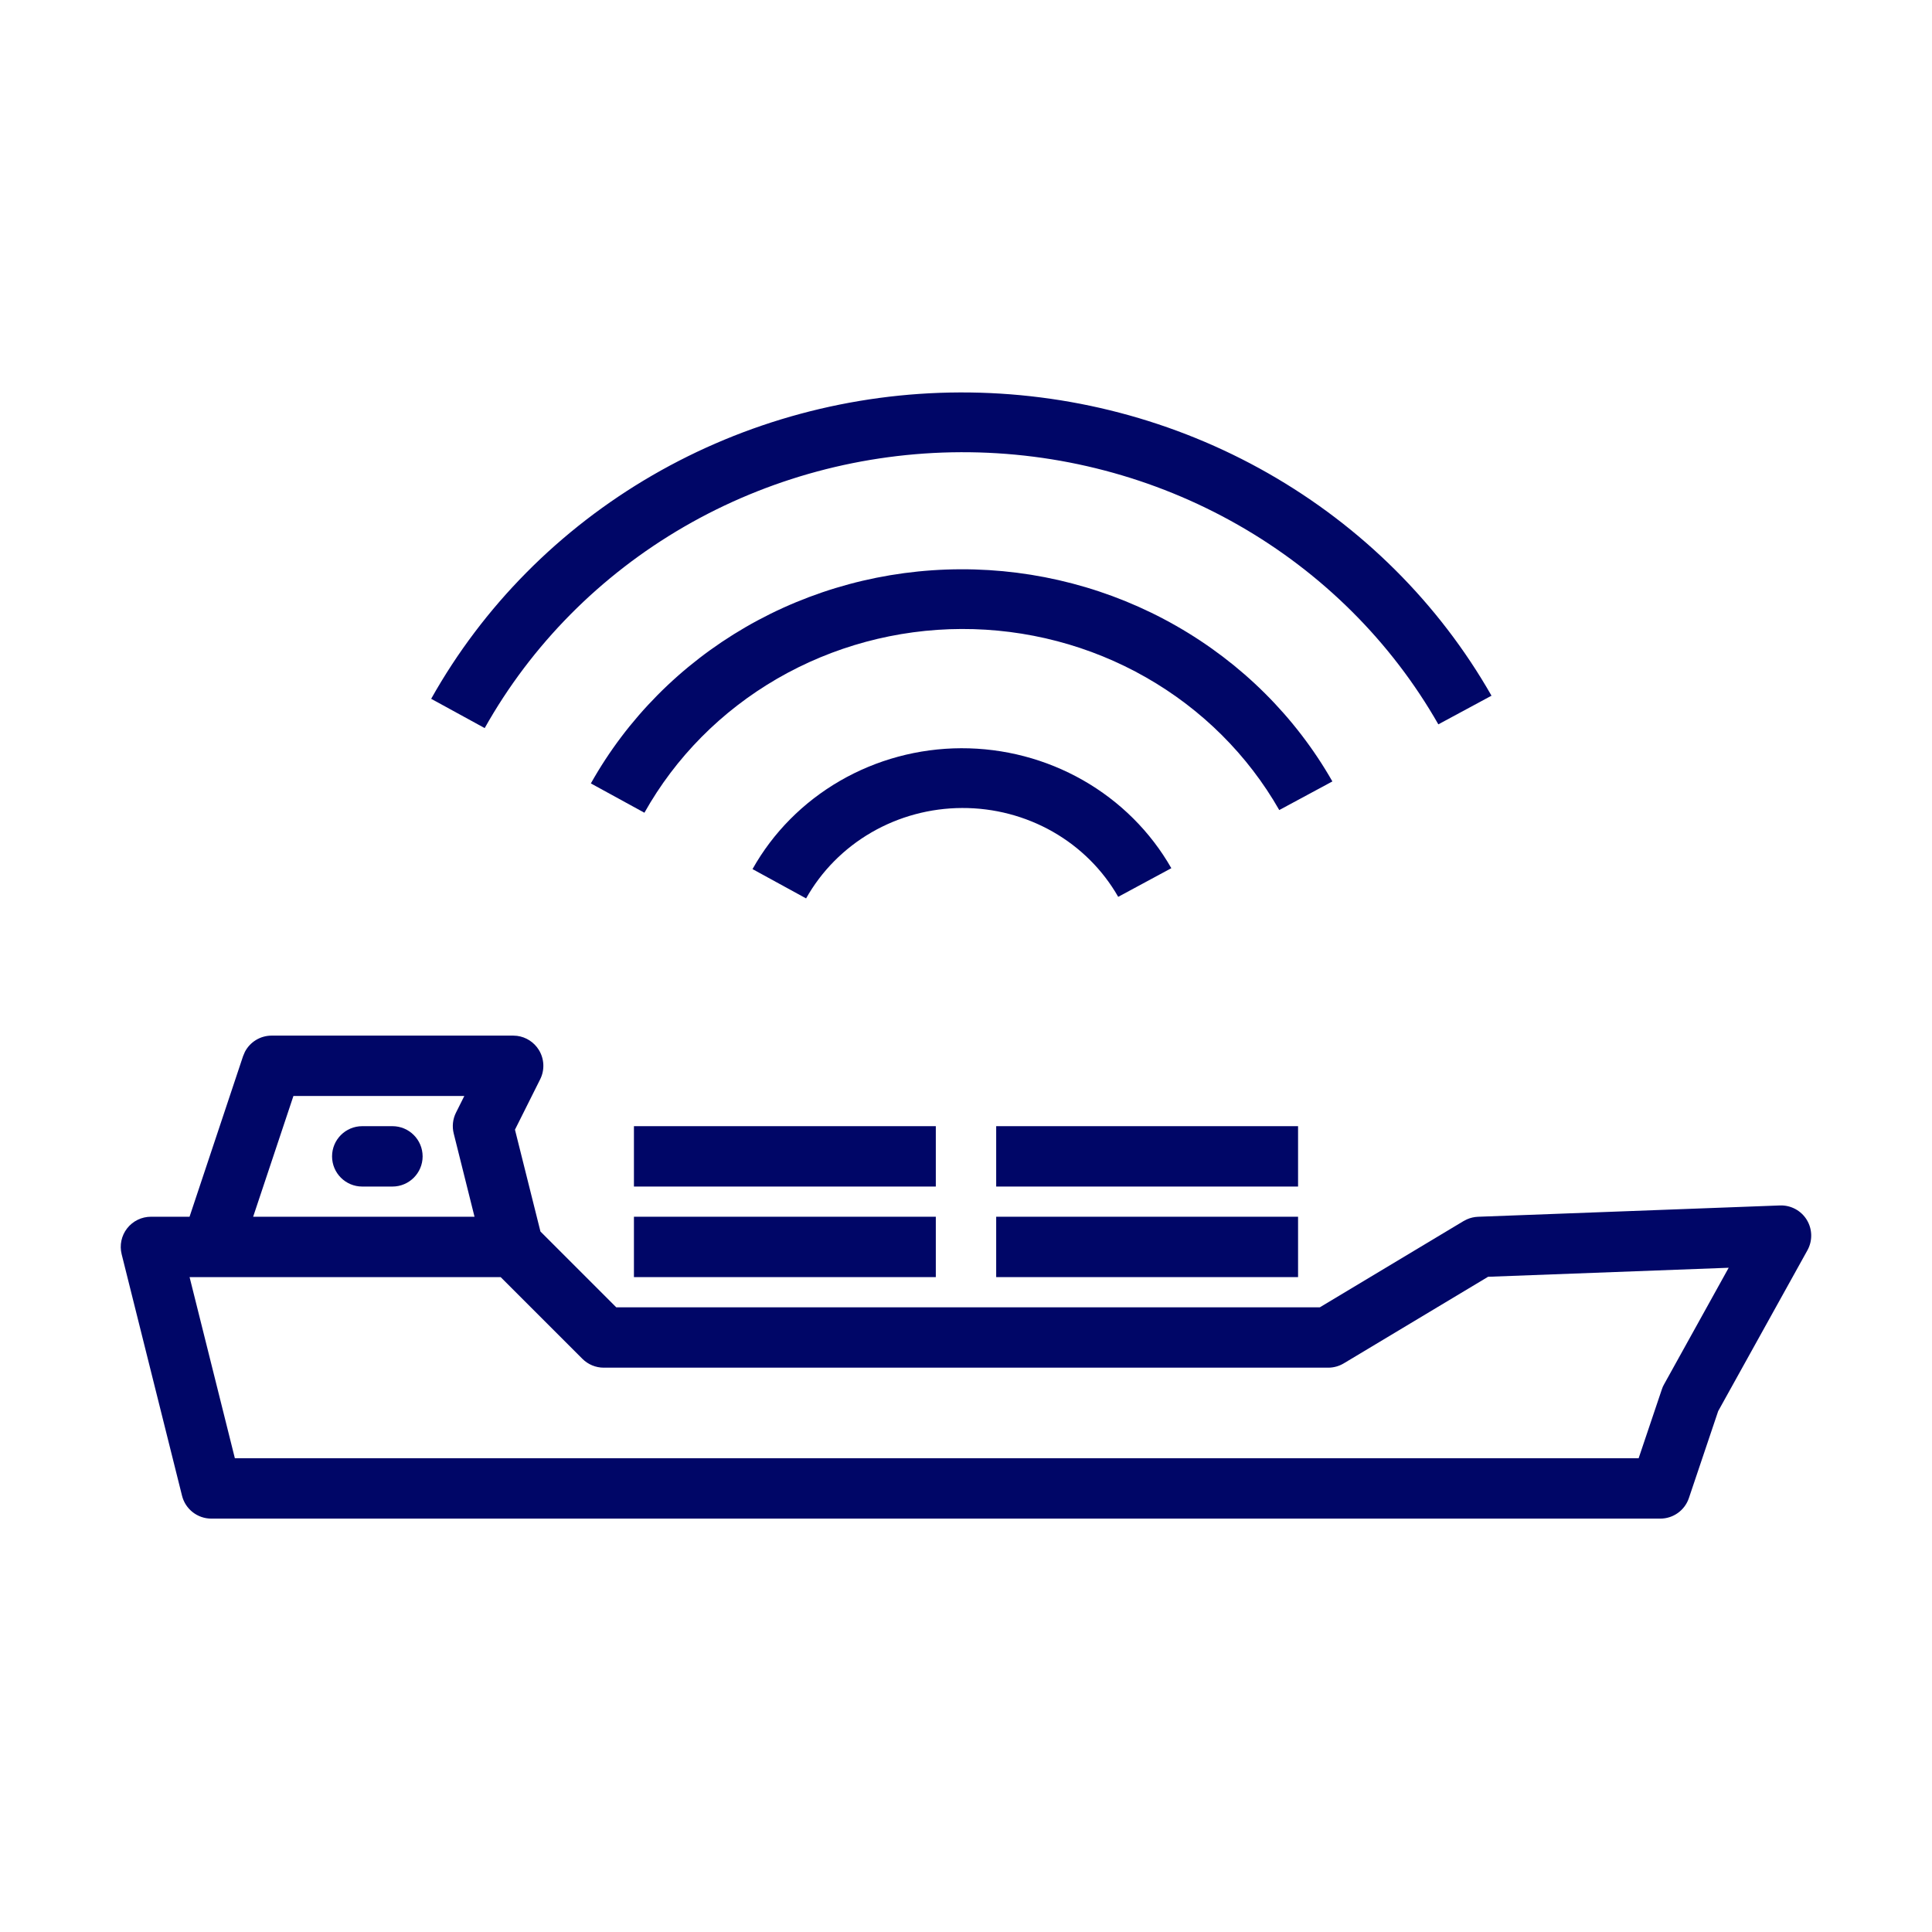
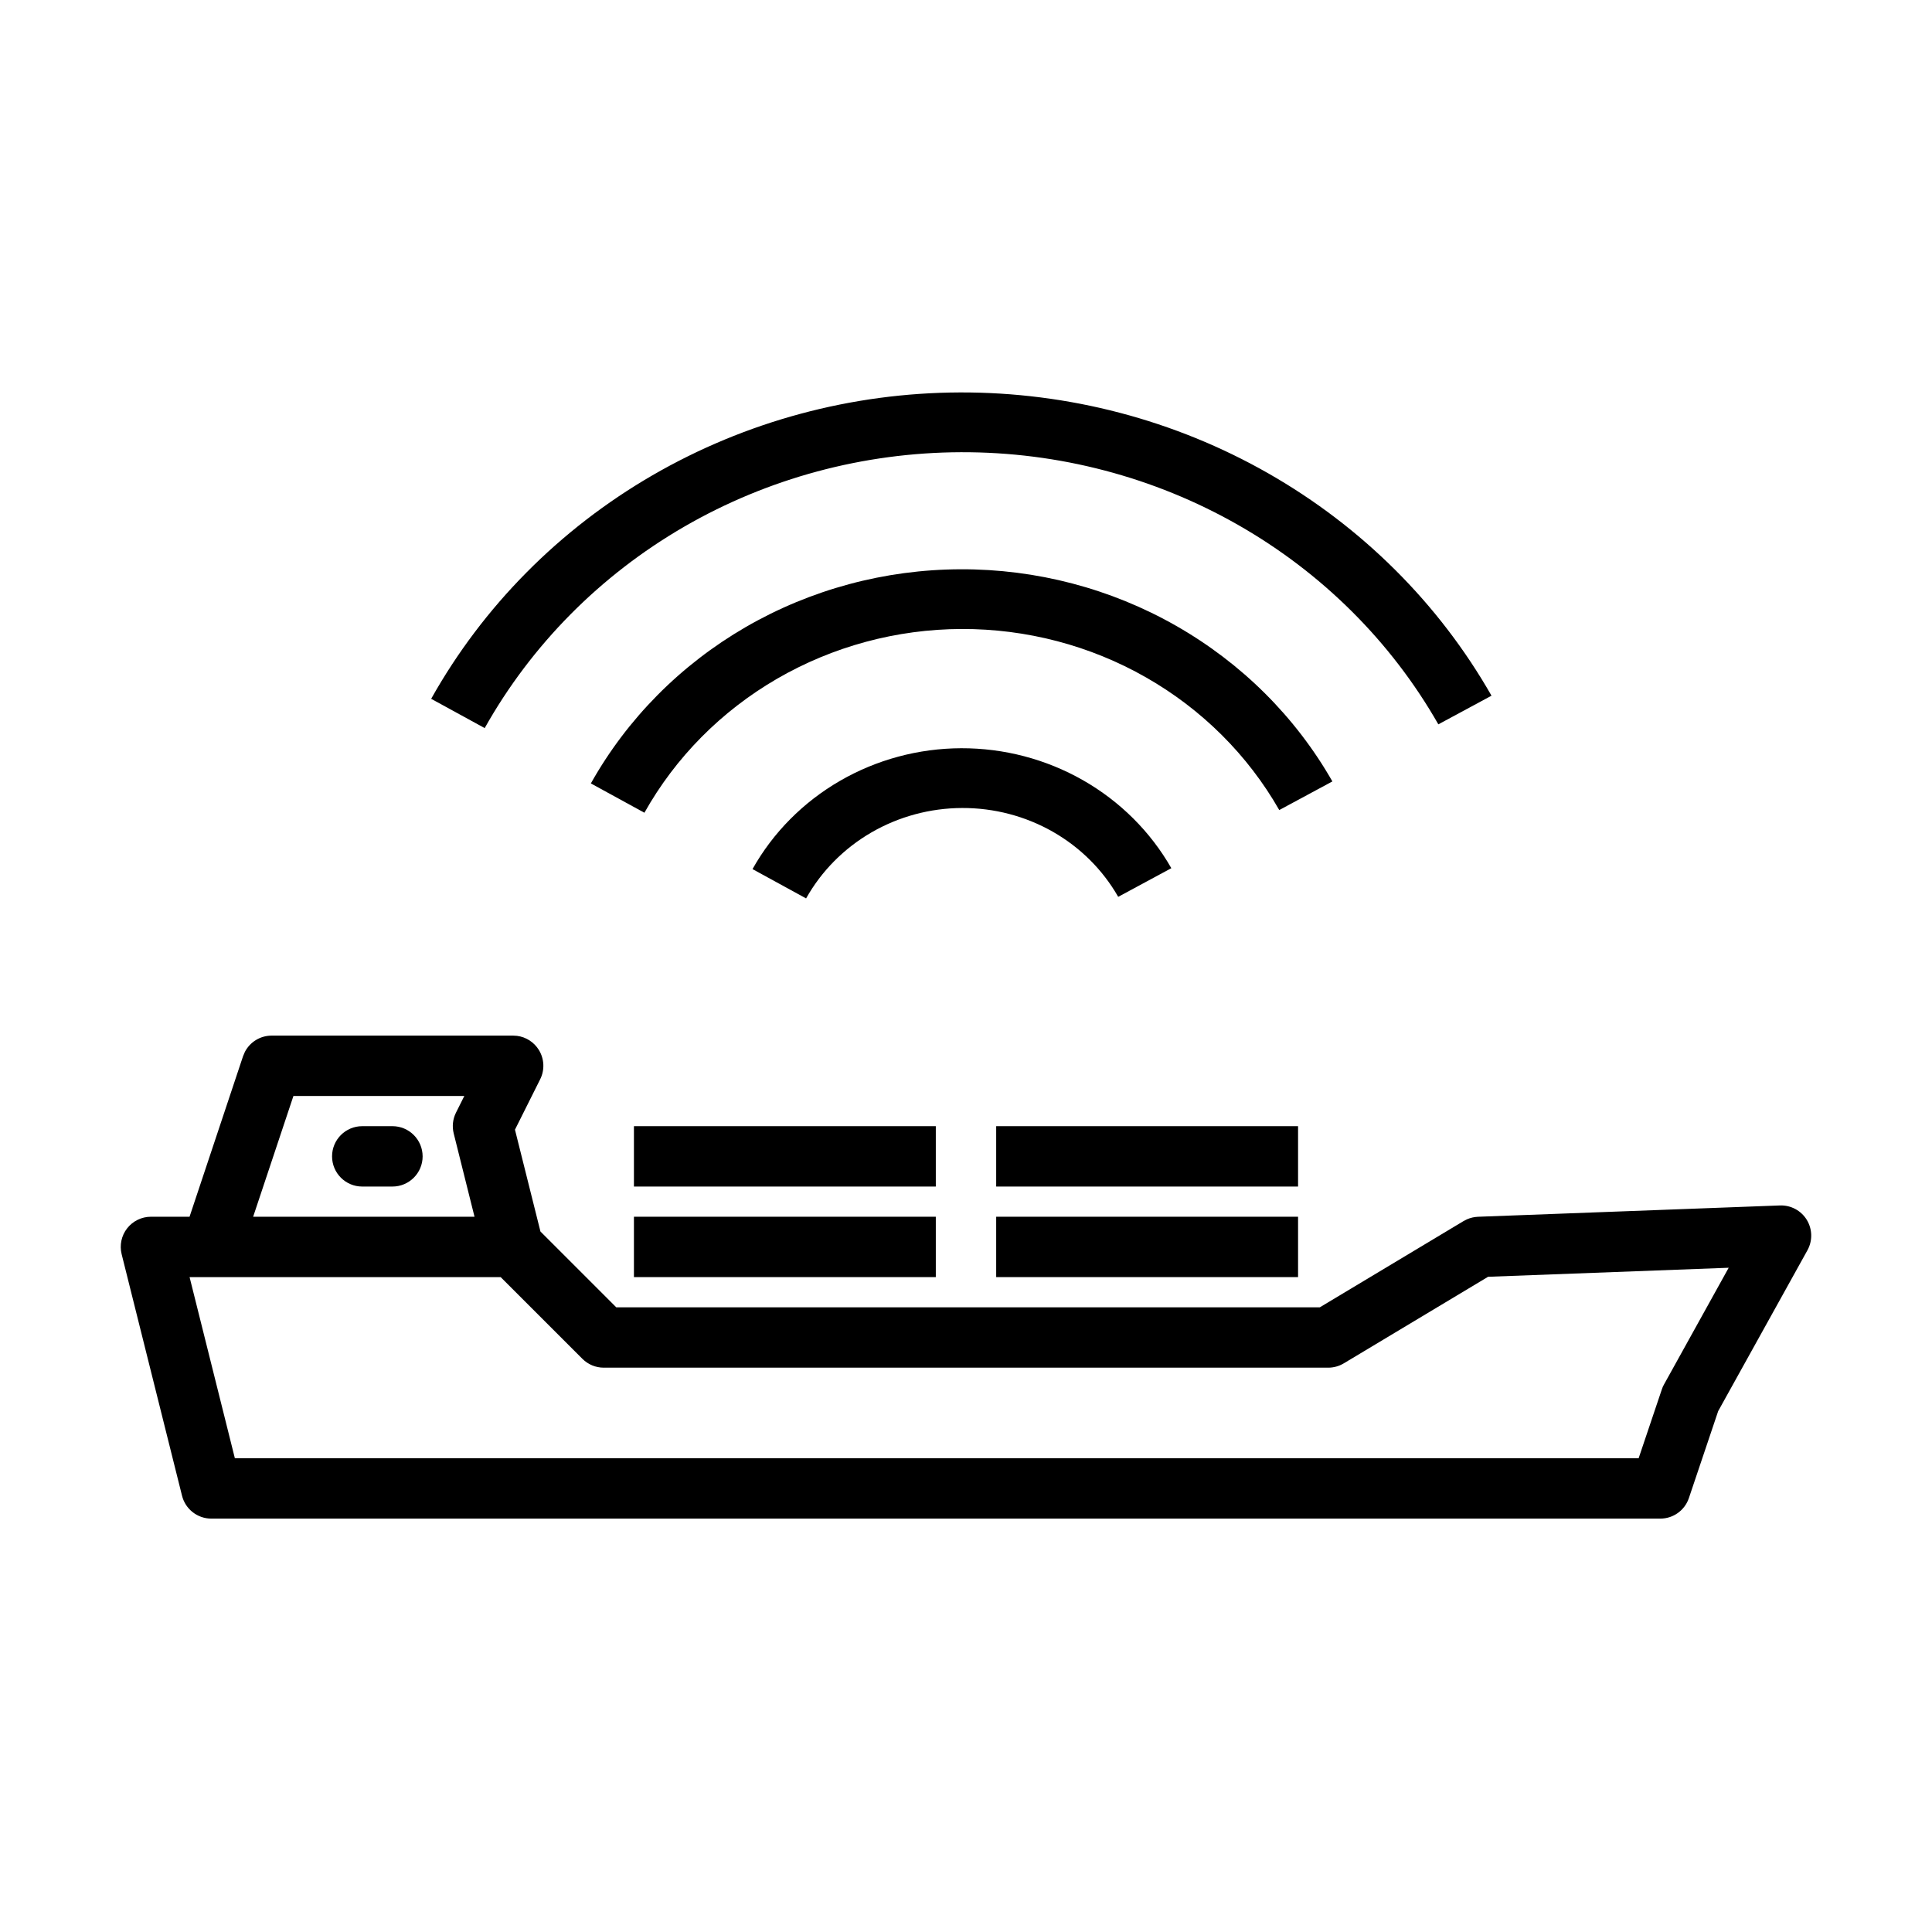
<svg xmlns="http://www.w3.org/2000/svg" width="64" height="64" viewBox="0 0 64 64" fill="none">
-   <path d="M13 37.306C13.552 37.306 13.999 37.754 14 38.306C14 38.858 13.552 39.306 13 39.306H12C11.447 39.306 11 38.858 11 38.306C11 37.754 11.447 37.306 12 37.306H13Z" fill="#000667" />
-   <path fill-rule="evenodd" clip-rule="evenodd" d="M17.128 34.314C17.425 34.352 17.691 34.523 17.85 34.78C18.032 35.075 18.049 35.443 17.894 35.753L17.059 37.422L17.903 40.795L20.414 43.306H43.722L48.485 40.448L48.597 40.391C48.712 40.34 48.836 40.312 48.962 40.307L58.962 39.932C59.323 39.919 59.662 40.1 59.851 40.407C60.04 40.715 60.048 41.101 59.874 41.416L56.917 46.745L55.947 49.625C55.81 50.032 55.429 50.306 55 50.306H7C6.541 50.306 6.141 49.993 6.03 49.548L4.03 41.548C3.955 41.249 4.022 40.933 4.211 40.691C4.401 40.448 4.692 40.306 5 40.306H6.279L8.051 34.989L8.113 34.843C8.283 34.517 8.623 34.306 9 34.306H17L17.128 34.314ZM49.294 42.295L44.514 45.163C44.359 45.256 44.181 45.306 44 45.306H20C19.734 45.306 19.48 45.2 19.293 45.013L16.585 42.306H6.28L7.78 48.306H54.282L55.052 46.021L55.084 45.936C55.097 45.908 55.111 45.881 55.126 45.855L57.265 41.996L49.294 42.295ZM8.386 40.306H15.719L15.03 37.548C14.972 37.316 14.998 37.072 15.105 36.858L15.381 36.306H9.72L8.386 40.306Z" fill="#000667" />
-   <path d="M31 42.306H21V40.306H31V42.306Z" fill="#000667" />
-   <path d="M43 42.306H33V40.306H43V42.306Z" fill="#000667" />
-   <path d="M31 39.306H21V37.306H31V39.306Z" fill="#000667" />
-   <path d="M43 39.306H33V37.306H43V39.306Z" fill="#000667" />
-   <path d="M31.84 24.786C33.257 24.782 34.65 25.147 35.876 25.846C37.101 26.545 38.112 27.55 38.802 28.76L37.042 29.709C36.532 28.816 35.785 28.071 34.877 27.553C33.968 27.035 32.93 26.762 31.873 26.766C30.815 26.769 29.776 27.049 28.866 27.576C27.956 28.104 27.209 28.859 26.703 29.761L24.928 28.79C25.606 27.581 26.606 26.573 27.821 25.869C29.036 25.165 30.424 24.791 31.84 24.786Z" fill="#000667" />
-   <path d="M31.818 18.858C34.327 18.849 36.795 19.495 38.962 20.732C41.13 21.968 42.918 23.748 44.137 25.886L42.377 26.834C41.337 25.012 39.813 23.494 37.962 22.439C36.112 21.383 34.001 20.829 31.851 20.836C29.701 20.843 27.591 21.413 25.743 22.483C23.894 23.555 22.376 25.088 21.347 26.923L19.573 25.952C20.774 23.811 22.544 22.024 24.697 20.776C26.85 19.529 29.309 18.866 31.818 18.858Z" fill="#000667" />
-   <path d="M31.797 13C35.385 12.988 38.913 13.912 42.011 15.679C45.11 17.446 47.665 19.99 49.408 23.046L47.647 23.995C46.085 21.256 43.794 18.974 41.012 17.388C38.231 15.802 35.06 14.969 31.831 14.98C28.601 14.991 25.432 15.844 22.657 17.452C19.881 19.061 17.602 21.364 16.056 24.119L14.283 23.149C16 20.087 18.533 17.53 21.613 15.745C24.693 13.961 28.21 13.012 31.797 13Z" fill="#000667" />
+   <path d="M13 37.306C13.552 37.306 13.999 37.754 14 38.306C14 38.858 13.552 39.306 13 39.306H12C11.447 39.306 11 38.858 11 38.306C11 37.754 11.447 37.306 12 37.306H13Z" fill="currentColor" />
+   <path fill-rule="evenodd" clip-rule="evenodd" d="M17.128 34.314C17.425 34.352 17.691 34.523 17.85 34.78C18.032 35.075 18.049 35.443 17.894 35.753L17.059 37.422L17.903 40.795L20.414 43.306H43.722L48.485 40.448L48.597 40.391C48.712 40.34 48.836 40.312 48.962 40.307L58.962 39.932C59.323 39.919 59.662 40.1 59.851 40.407C60.04 40.715 60.048 41.101 59.874 41.416L56.917 46.745L55.947 49.625C55.81 50.032 55.429 50.306 55 50.306H7C6.541 50.306 6.141 49.993 6.03 49.548L4.03 41.548C3.955 41.249 4.022 40.933 4.211 40.691C4.401 40.448 4.692 40.306 5 40.306H6.279L8.051 34.989L8.113 34.843C8.283 34.517 8.623 34.306 9 34.306H17L17.128 34.314ZM49.294 42.295L44.514 45.163C44.359 45.256 44.181 45.306 44 45.306H20C19.734 45.306 19.48 45.2 19.293 45.013L16.585 42.306H6.28L7.78 48.306H54.282L55.052 46.021L55.084 45.936C55.097 45.908 55.111 45.881 55.126 45.855L57.265 41.996L49.294 42.295ZM8.386 40.306H15.719L15.03 37.548C14.972 37.316 14.998 37.072 15.105 36.858L15.381 36.306H9.72L8.386 40.306Z" fill="currentColor" />
+   <path d="M31 42.306H21V40.306H31V42.306Z" fill="currentColor" />
+   <path d="M43 42.306H33V40.306H43V42.306Z" fill="currentColor" />
+   <path d="M31 39.306H21V37.306H31V39.306Z" fill="currentColor" />
+   <path d="M43 39.306H33V37.306H43V39.306Z" fill="currentColor" />
+   <path d="M31.84 24.786C33.257 24.782 34.65 25.147 35.876 25.846C37.101 26.545 38.112 27.55 38.802 28.76L37.042 29.709C36.532 28.816 35.785 28.071 34.877 27.553C33.968 27.035 32.93 26.762 31.873 26.766C30.815 26.769 29.776 27.049 28.866 27.576C27.956 28.104 27.209 28.859 26.703 29.761L24.928 28.79C25.606 27.581 26.606 26.573 27.821 25.869C29.036 25.165 30.424 24.791 31.84 24.786Z" fill="currentColor" />
+   <path d="M31.818 18.858C34.327 18.849 36.795 19.495 38.962 20.732C41.13 21.968 42.918 23.748 44.137 25.886L42.377 26.834C41.337 25.012 39.813 23.494 37.962 22.439C36.112 21.383 34.001 20.829 31.851 20.836C29.701 20.843 27.591 21.413 25.743 22.483C23.894 23.555 22.376 25.088 21.347 26.923L19.573 25.952C20.774 23.811 22.544 22.024 24.697 20.776C26.85 19.529 29.309 18.866 31.818 18.858Z" fill="currentColor" />
+   <path d="M31.797 13C35.385 12.988 38.913 13.912 42.011 15.679C45.11 17.446 47.665 19.99 49.408 23.046L47.647 23.995C46.085 21.256 43.794 18.974 41.012 17.388C38.231 15.802 35.06 14.969 31.831 14.98C28.601 14.991 25.432 15.844 22.657 17.452C19.881 19.061 17.602 21.364 16.056 24.119L14.283 23.149C16 20.087 18.533 17.53 21.613 15.745C24.693 13.961 28.21 13.012 31.797 13Z" fill="currentColor" />
</svg>
